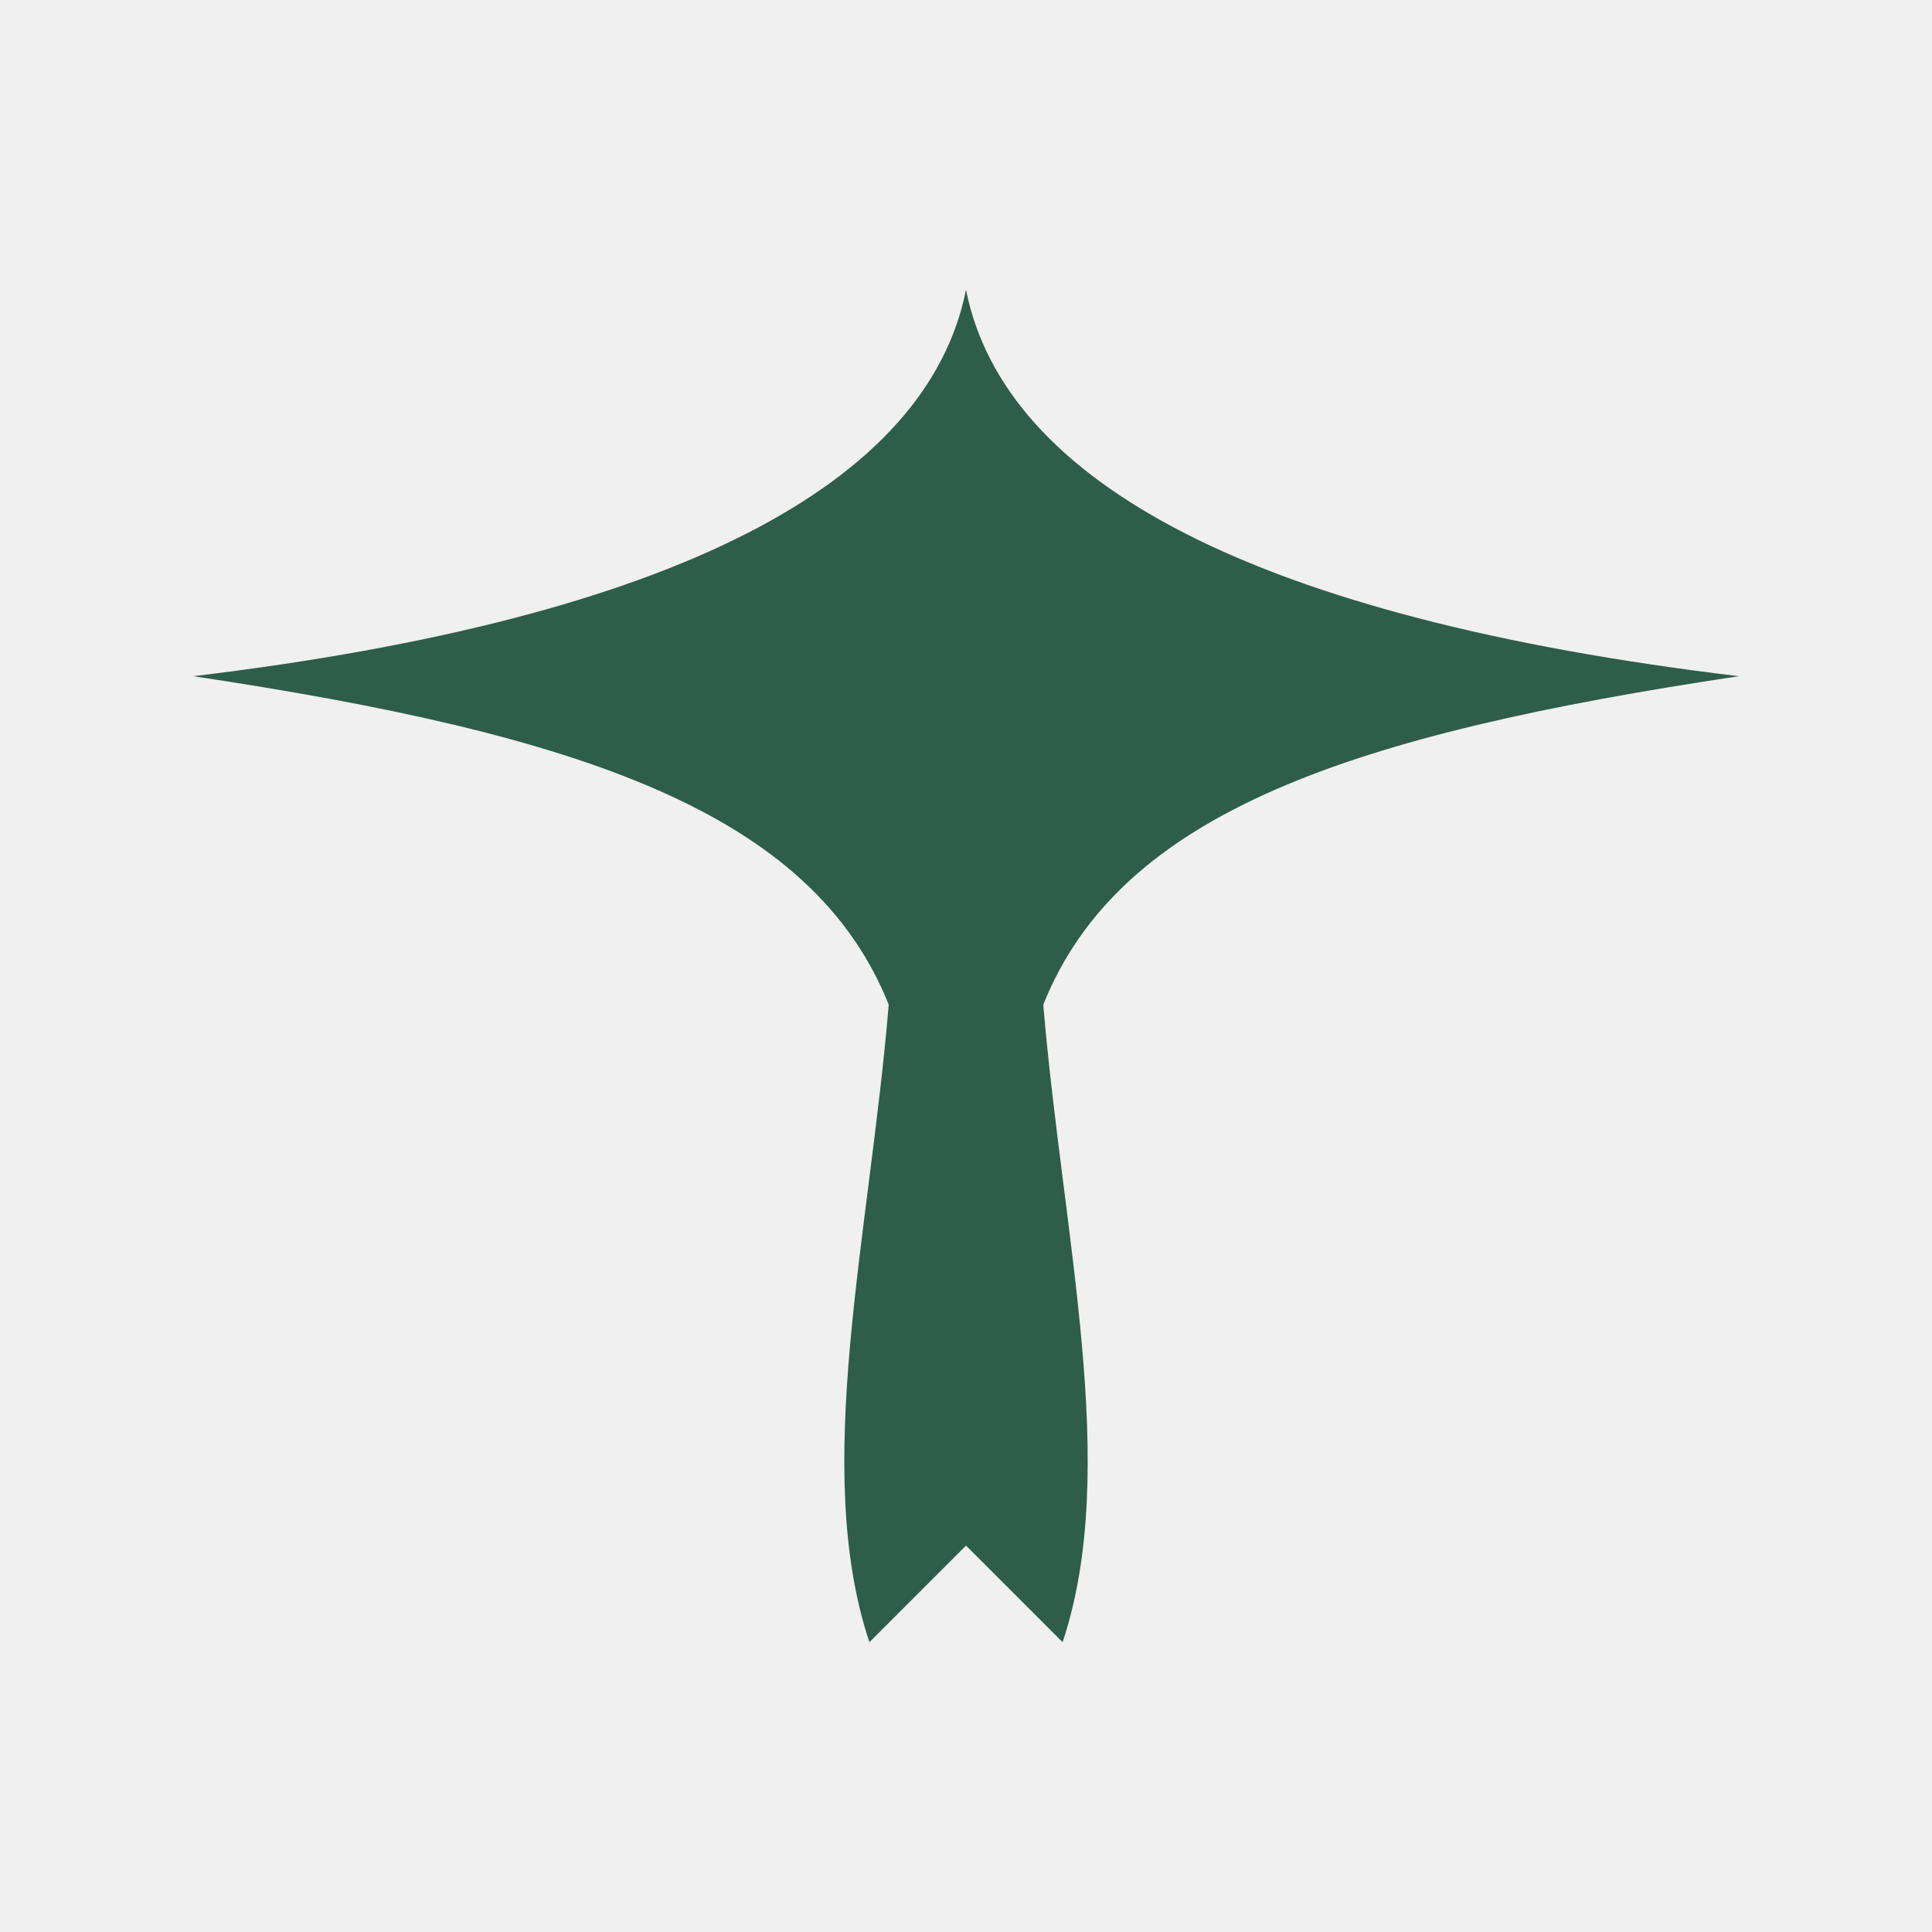
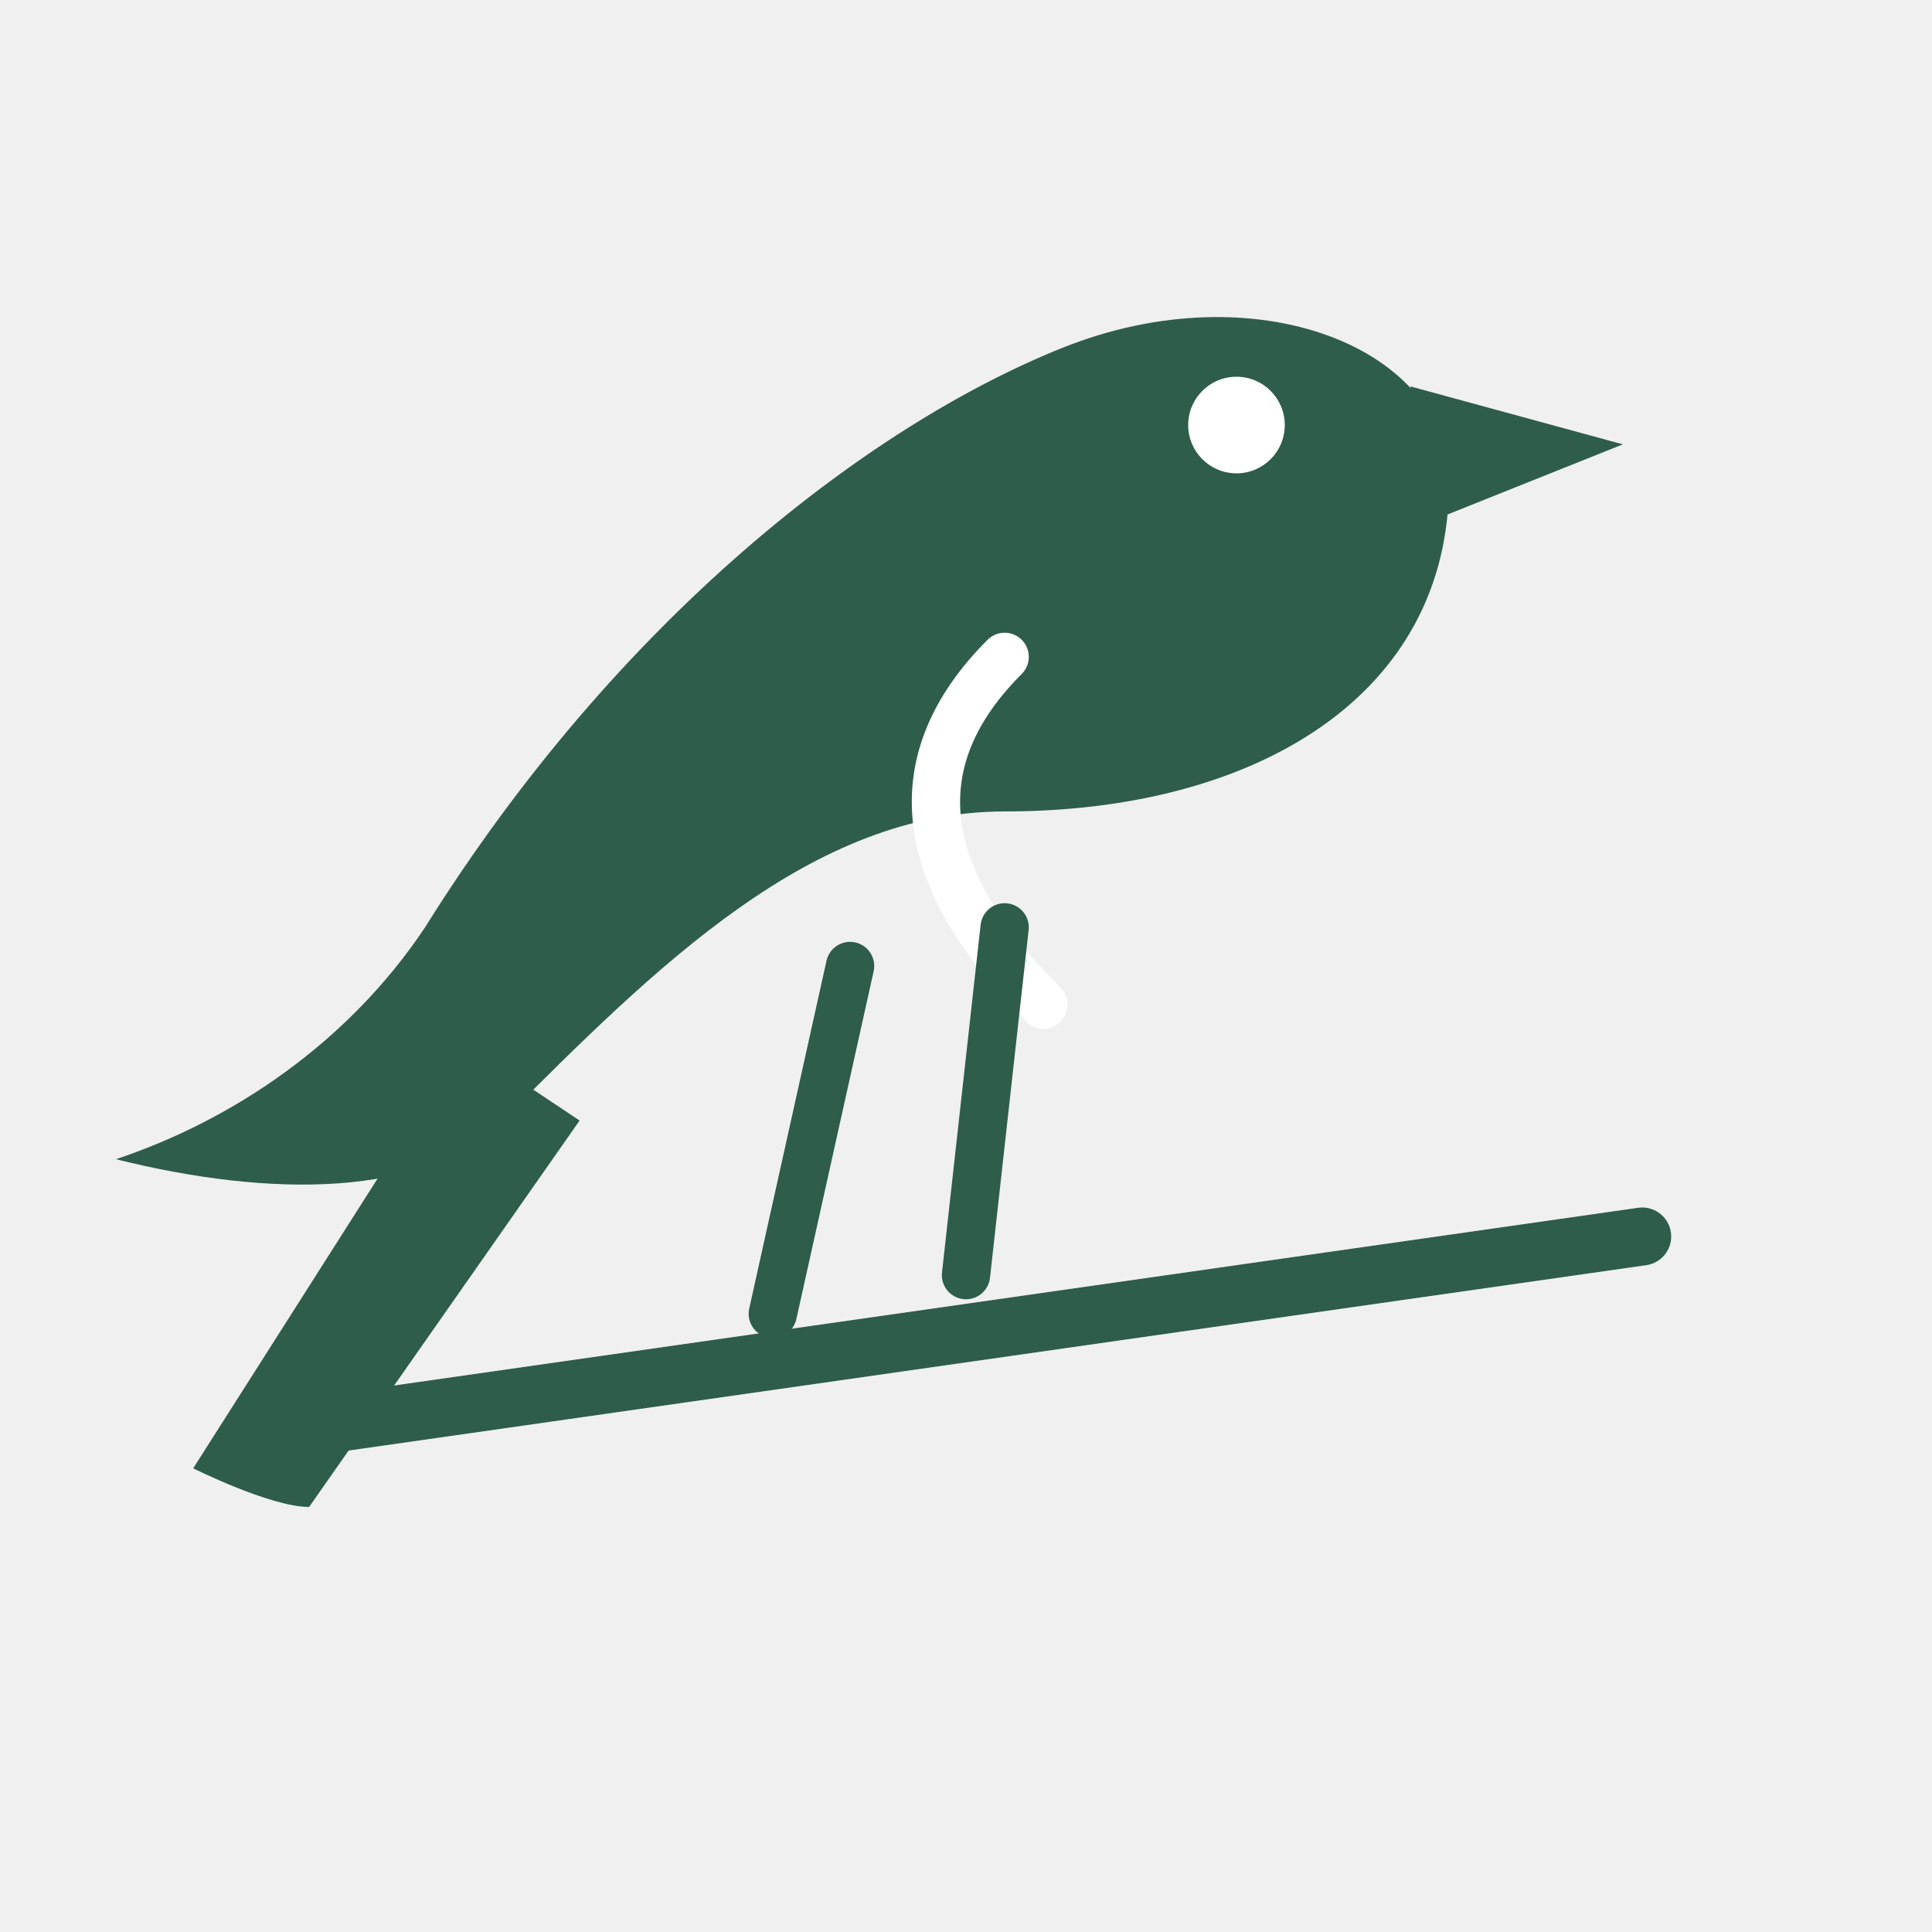
<svg xmlns="http://www.w3.org/2000/svg" viewBox="0 0 100 100" width="100" height="100">
-   <path d="M 50 15             C 52 25, 65 32, 90 35             C 70 38, 58 42, 54 52             C 55 64, 58 76, 55 85             L 50 80             L 45 85             C 42 76, 45 64, 46 52             C 42 42, 30 38, 10 35             C 35 32, 48 25, 50 15 Z" fill="#2E5D4B" />
+   <g fill="#2E5D4B">
+     <path d="M 75 25 C 75 18, 65 14, 55 18 C 45 22, 32 32, 22 48 C 18 54, 12 58, 6 60 C 14 62, 22 62, 26 58 C 34 50, 42 42, 52 42 C 65 42, 75 36, 75 25 Z" />
+     <path d="M 24 54 L 10 76 C 10 76, 14 78, 16 78 L 30 58 Z" />
+     <polygon points="73,20 84,23 74,27" />
+     <circle cx="64" cy="22" r="2.5" fill="#ffffff" />
+     <path d="M 52 34 Q 44 42, 54 52" fill="none" stroke="#ffffff" stroke-width="2.5" stroke-linecap="round" />
+     <path d="M 15 74 L 85 64" fill="none" stroke="#2E5D4B" stroke-width="3" stroke-linecap="round" />
+     <path d="M 44 50 L 40 68 M 52 48 L 50 66" fill="none" stroke="#2E5D4B" stroke-width="2.5" stroke-linecap="round" />
+   </g>
</svg>
